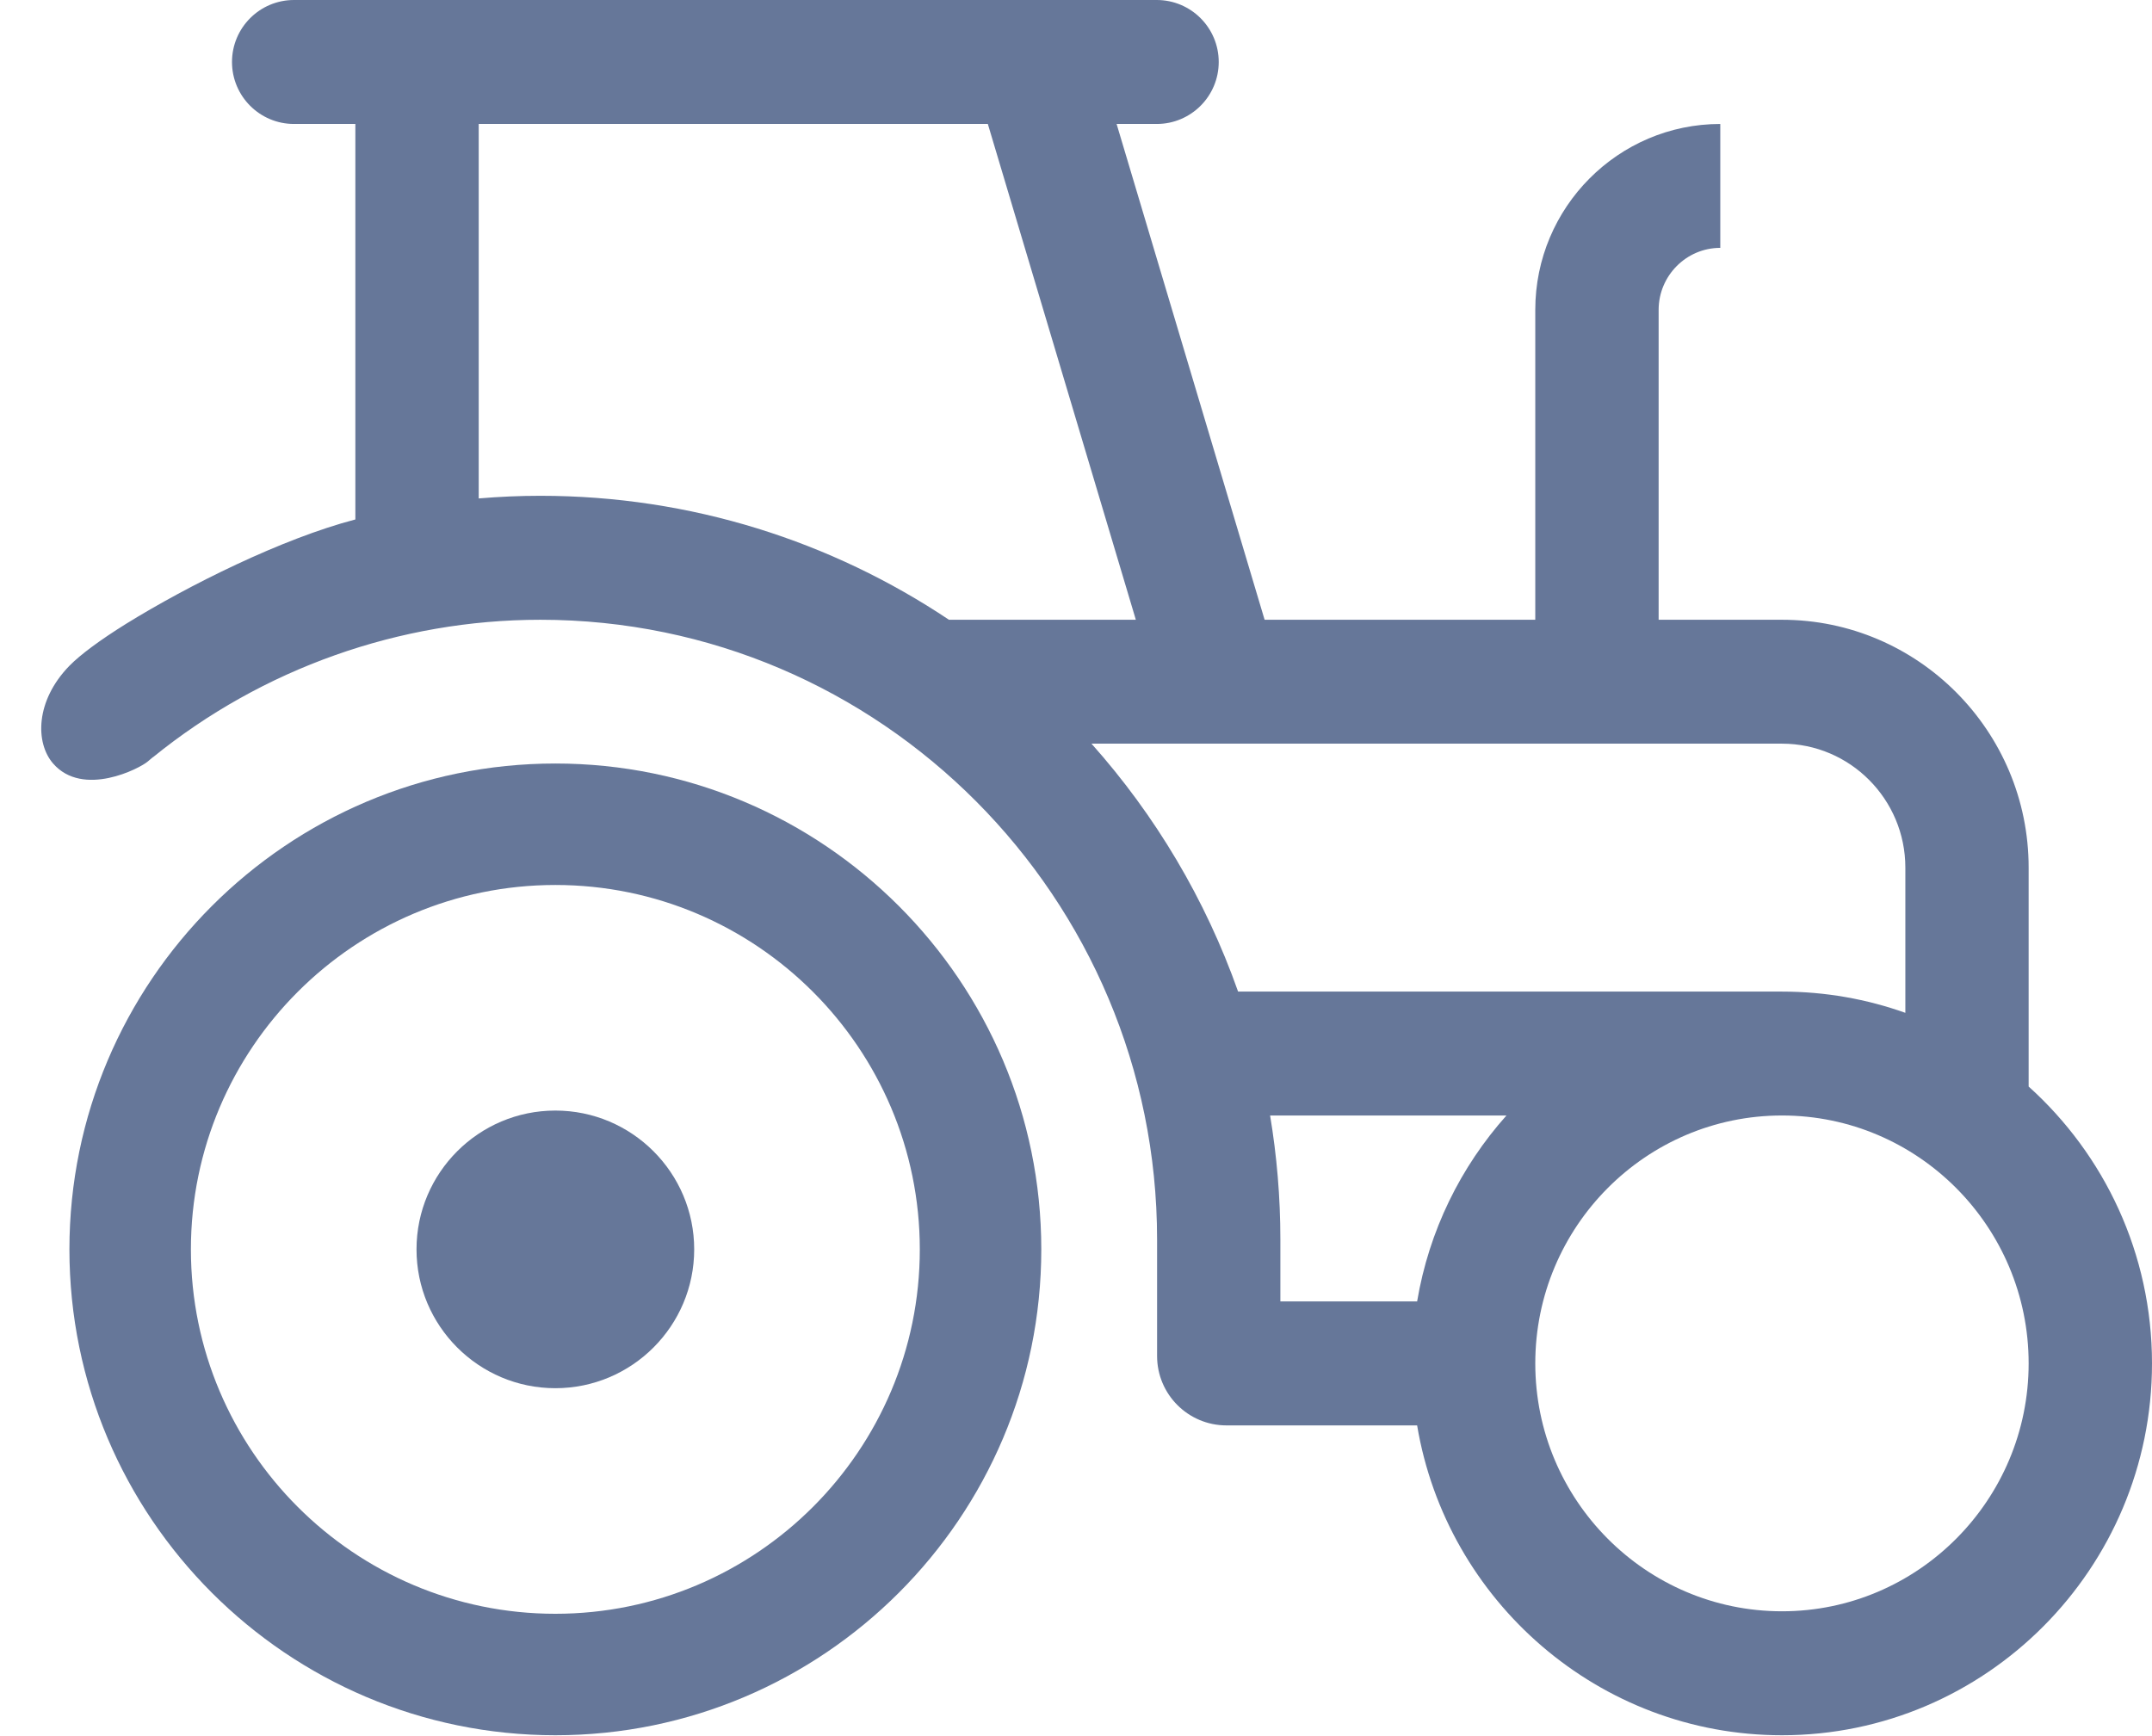
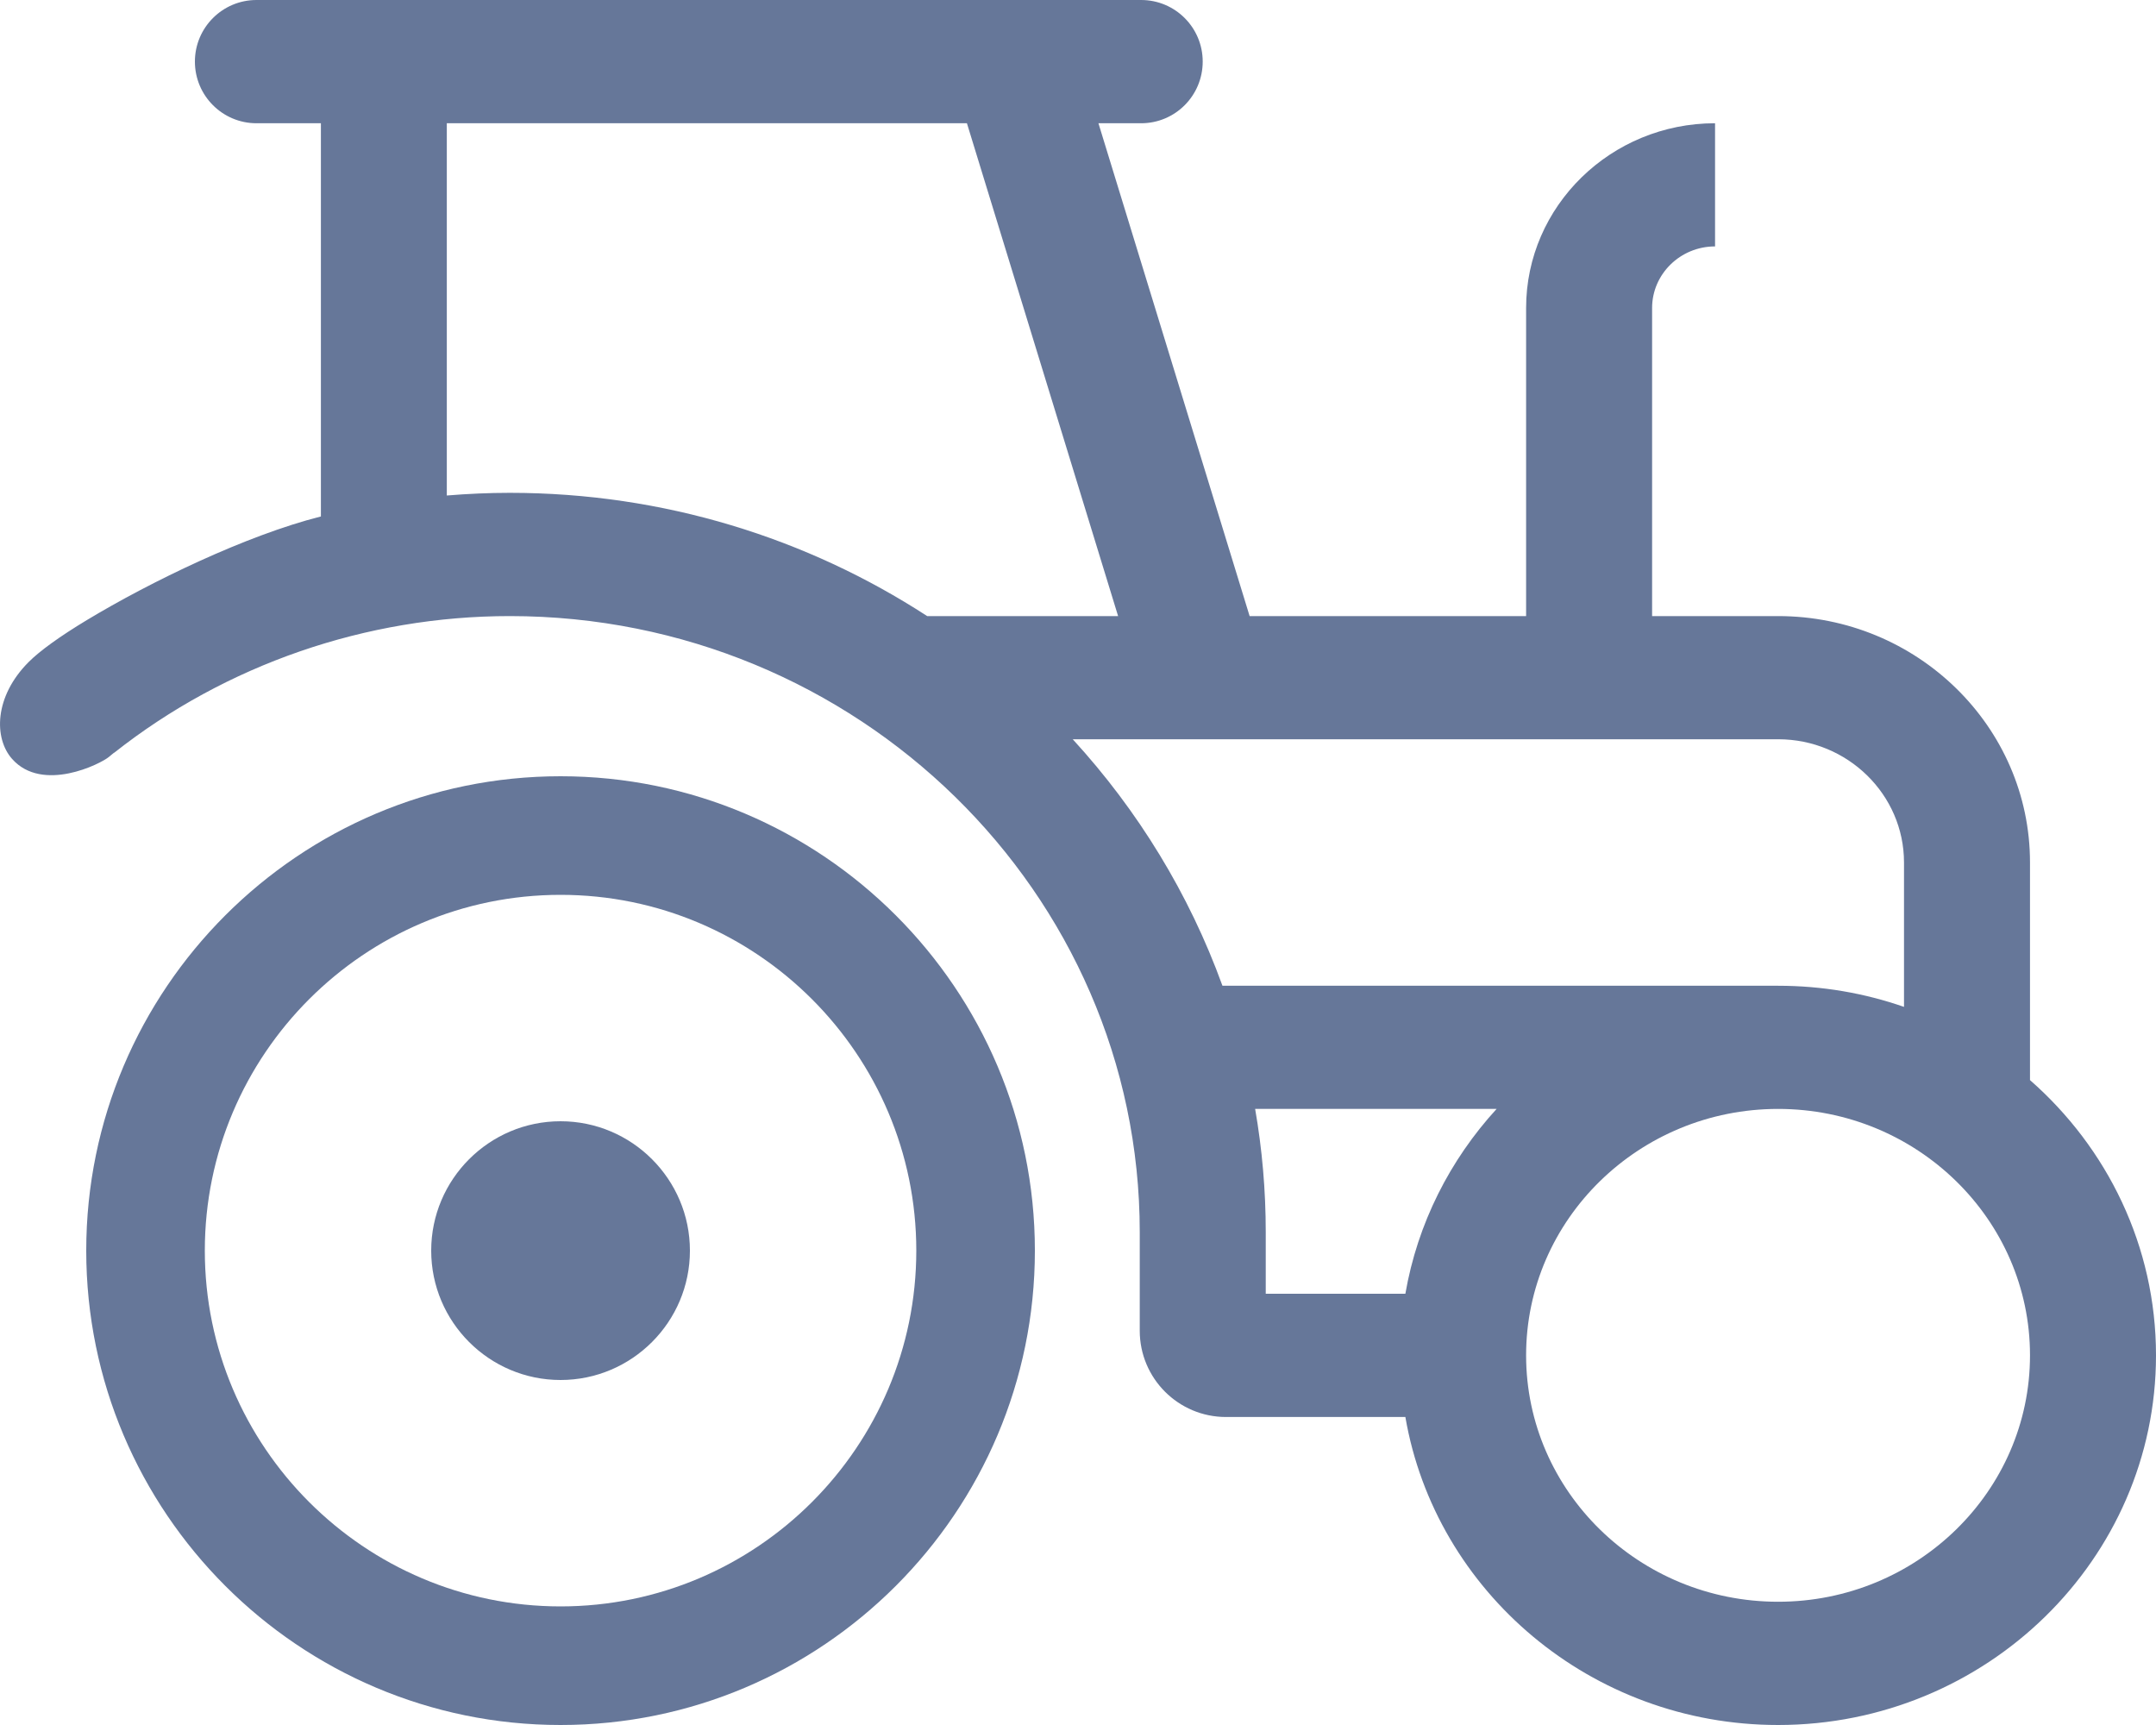
- <svg xmlns="http://www.w3.org/2000/svg" width="31px" height="25px" viewBox="0 0 31 25" version="1.1">
+ <svg xmlns="http://www.w3.org/2000/svg" width="25px" height="20px" viewBox="0 0 25 20" version="1.1">
  <g id="页面-1" stroke="none" stroke-width="1" fill="none" fill-rule="evenodd">
-     <g id="00-数据概览" transform="translate(-19, -227)" fill="#667799" fill-rule="nonzero">
-       <g id="icon_farm" transform="translate(19, 227)">
-         <path d="M8,11 C4.14,11 1,14.14 1,18 C1,21.86 4.14,25 8,25 C11.86,25 15,21.86 15,18 C15,14.14 11.86,11 8,11 Z M8,23.25 C5.105,23.25 2.75,20.895 2.75,18 C2.75,15.105 5.105,12.75 8,12.75 C10.895,12.75 13.25,15.105 13.25,18 C13.25,20.895 10.895,23.25 8,23.25 Z" id="形状" />
-         <path d="M8,16 C6.897,16 6,16.897 6,18 C6,19.103 6.897,20 8,20 C9.103,20 10,19.103 10,18 C10,16.897 9.103,16 8,16 Z" id="路径" />
-         <path d="M29.223,15.654 L29.223,12.5 C29.223,10.531 27.629,8.929 25.67,8.929 L23.893,8.929 L23.893,4.464 C23.893,3.972 24.292,3.571 24.781,3.571 L24.781,1.786 C23.312,1.786 22.116,2.987 22.116,4.464 L22.116,8.929 L18.217,8.929 L16.085,1.786 L16.663,1.786 C17.156,1.786 17.556,1.386 17.556,0.893 C17.556,0.4 17.156,5.12746512e-15 16.663,0 L4.235,0 C3.742,4.23649999e-16 3.342,0.4 3.342,0.893 C3.342,1.386 3.742,1.786 4.235,1.786 L5.119,1.786 L5.119,1.786 L5.119,7.484 C4.064,7.759 2.709,8.435 1.817,8.987 C1.441,9.221 1.157,9.432 1,9.592 C0.509,10.096 0.506,10.702 0.765,11 C1.194,11.494 2.014,11.072 2.131,10.969 C2.249,10.867 2.181,10.928 2.207,10.907 C3.78,9.631 5.757,8.929 7.784,8.929 C12.683,8.929 16.668,12.934 16.668,17.857 L16.668,19.536 C16.668,20.088 17.115,20.536 17.668,20.536 L20.414,20.536 L20.414,20.536 C20.838,23.066 23.033,25 25.67,25 C28.609,25 31,22.597 31,19.643 C31,18.06 30.313,16.635 29.223,15.654 Z M6.896,7.181 L6.896,1.786 L14.23,1.786 L16.362,8.929 L13.67,8.929 C11.982,7.801 9.958,7.143 7.784,7.143 C7.487,7.143 7.191,7.156 6.896,7.181 Z M15.723,10.714 L25.67,10.714 C26.65,10.714 27.447,11.515 27.447,12.5 L27.447,14.592 C26.891,14.394 26.293,14.286 25.67,14.286 L17.835,14.286 C17.365,12.955 16.642,11.745 15.723,10.714 Z M18.296,16.071 L21.701,16.071 C21.042,16.809 20.585,17.731 20.414,18.75 L18.444,18.75 L18.444,17.857 C18.444,17.249 18.393,16.652 18.296,16.071 L18.296,16.071 Z M25.67,23.214 C23.71,23.214 22.116,21.612 22.116,19.643 C22.116,17.673 23.71,16.071 25.67,16.071 C27.629,16.071 29.223,17.673 29.223,19.643 C29.223,21.612 27.629,23.214 25.67,23.214 Z" id="形状" />
+     <g id="00-首页NEW" transform="translate(-21, -246)" fill="#667799" fill-rule="nonzero">
+       <g id="icon_farm" transform="translate(21, 246)">
+         <path d="M6.5,9 C3.467,9 1,11.467 1,14.5 C1,17.533 3.467,20 6.5,20 C9.533,20 12,17.533 12,14.5 C12,11.467 9.533,9 6.5,9 Z M6.5,18.625 C4.226,18.625 2.375,16.774 2.375,14.5 C2.375,12.226 4.226,10.375 6.5,10.375 C8.774,10.375 10.625,12.226 10.625,14.5 C10.625,16.774 8.774,18.625 6.5,18.625 Z" id="形状" />
+         <path d="M6.5,13 C5.673,13 5,13.673 5,14.5 C5,15.327 5.673,16 6.5,16 C7.327,16 8,15.327 8,14.5 C8,13.673 7.327,13 6.5,13 Z" id="路径" />
+         <path d="M23.539,12.523 L23.539,10 C23.539,8.424 22.229,7.143 20.618,7.143 L19.157,7.143 L19.157,3.571 C19.157,3.178 19.484,2.857 19.887,2.857 L19.887,1.429 C18.679,1.429 17.696,2.39 17.696,3.571 L17.696,7.143 L14.49,7.143 L12.737,1.429 L13.232,1.429 C13.627,1.429 13.946,1.109 13.946,0.714 C13.946,0.32 13.627,-9.0871548e-16 13.232,0 L2.974,0 C2.58,-2.12460249e-17 2.26,0.32 2.26,0.714 C2.26,1.109 2.58,1.429 2.974,1.429 L3.721,1.429 L3.721,1.429 L3.721,5.988 C2.853,6.207 1.739,6.748 1.006,7.19 C0.696,7.377 0.463,7.545 0.334,7.674 C-0.07,8.077 -0.072,8.561 0.141,8.8 C0.493,9.195 1.167,8.857 1.264,8.775 C1.361,8.693 1.305,8.742 1.326,8.726 C2.62,7.705 4.245,7.143 5.912,7.143 C9.939,7.143 13.216,10.347 13.216,14.286 L13.216,15.429 C13.216,15.981 13.664,16.429 14.216,16.429 L16.296,16.429 L16.296,16.429 C16.645,18.453 18.45,20 20.618,20 C23.034,20 25,18.077 25,15.714 C25,14.448 24.435,13.308 23.539,12.523 Z M5.181,5.745 L5.181,1.429 L11.212,1.429 L12.965,7.143 L10.751,7.143 C9.363,6.241 7.699,5.714 5.912,5.714 C5.667,5.714 5.424,5.725 5.181,5.745 Z M12.439,8.571 L20.618,8.571 C21.423,8.571 22.078,9.212 22.078,10 L22.078,11.674 C21.621,11.515 21.13,11.429 20.618,11.429 L14.175,11.429 C13.789,10.364 13.195,9.396 12.439,8.571 Z M14.554,12.857 L17.354,12.857 C16.813,13.448 16.437,14.185 16.296,15 L14.677,15 L14.677,14.286 C14.677,13.799 14.635,13.322 14.554,12.857 L14.554,12.857 Z M20.618,18.571 C19.006,18.571 17.696,17.29 17.696,15.714 C17.696,14.139 19.006,12.857 20.618,12.857 C22.229,12.857 23.539,14.139 23.539,15.714 C23.539,17.29 22.229,18.571 20.618,18.571 Z" id="形状" />
      </g>
    </g>
  </g>
</svg>
